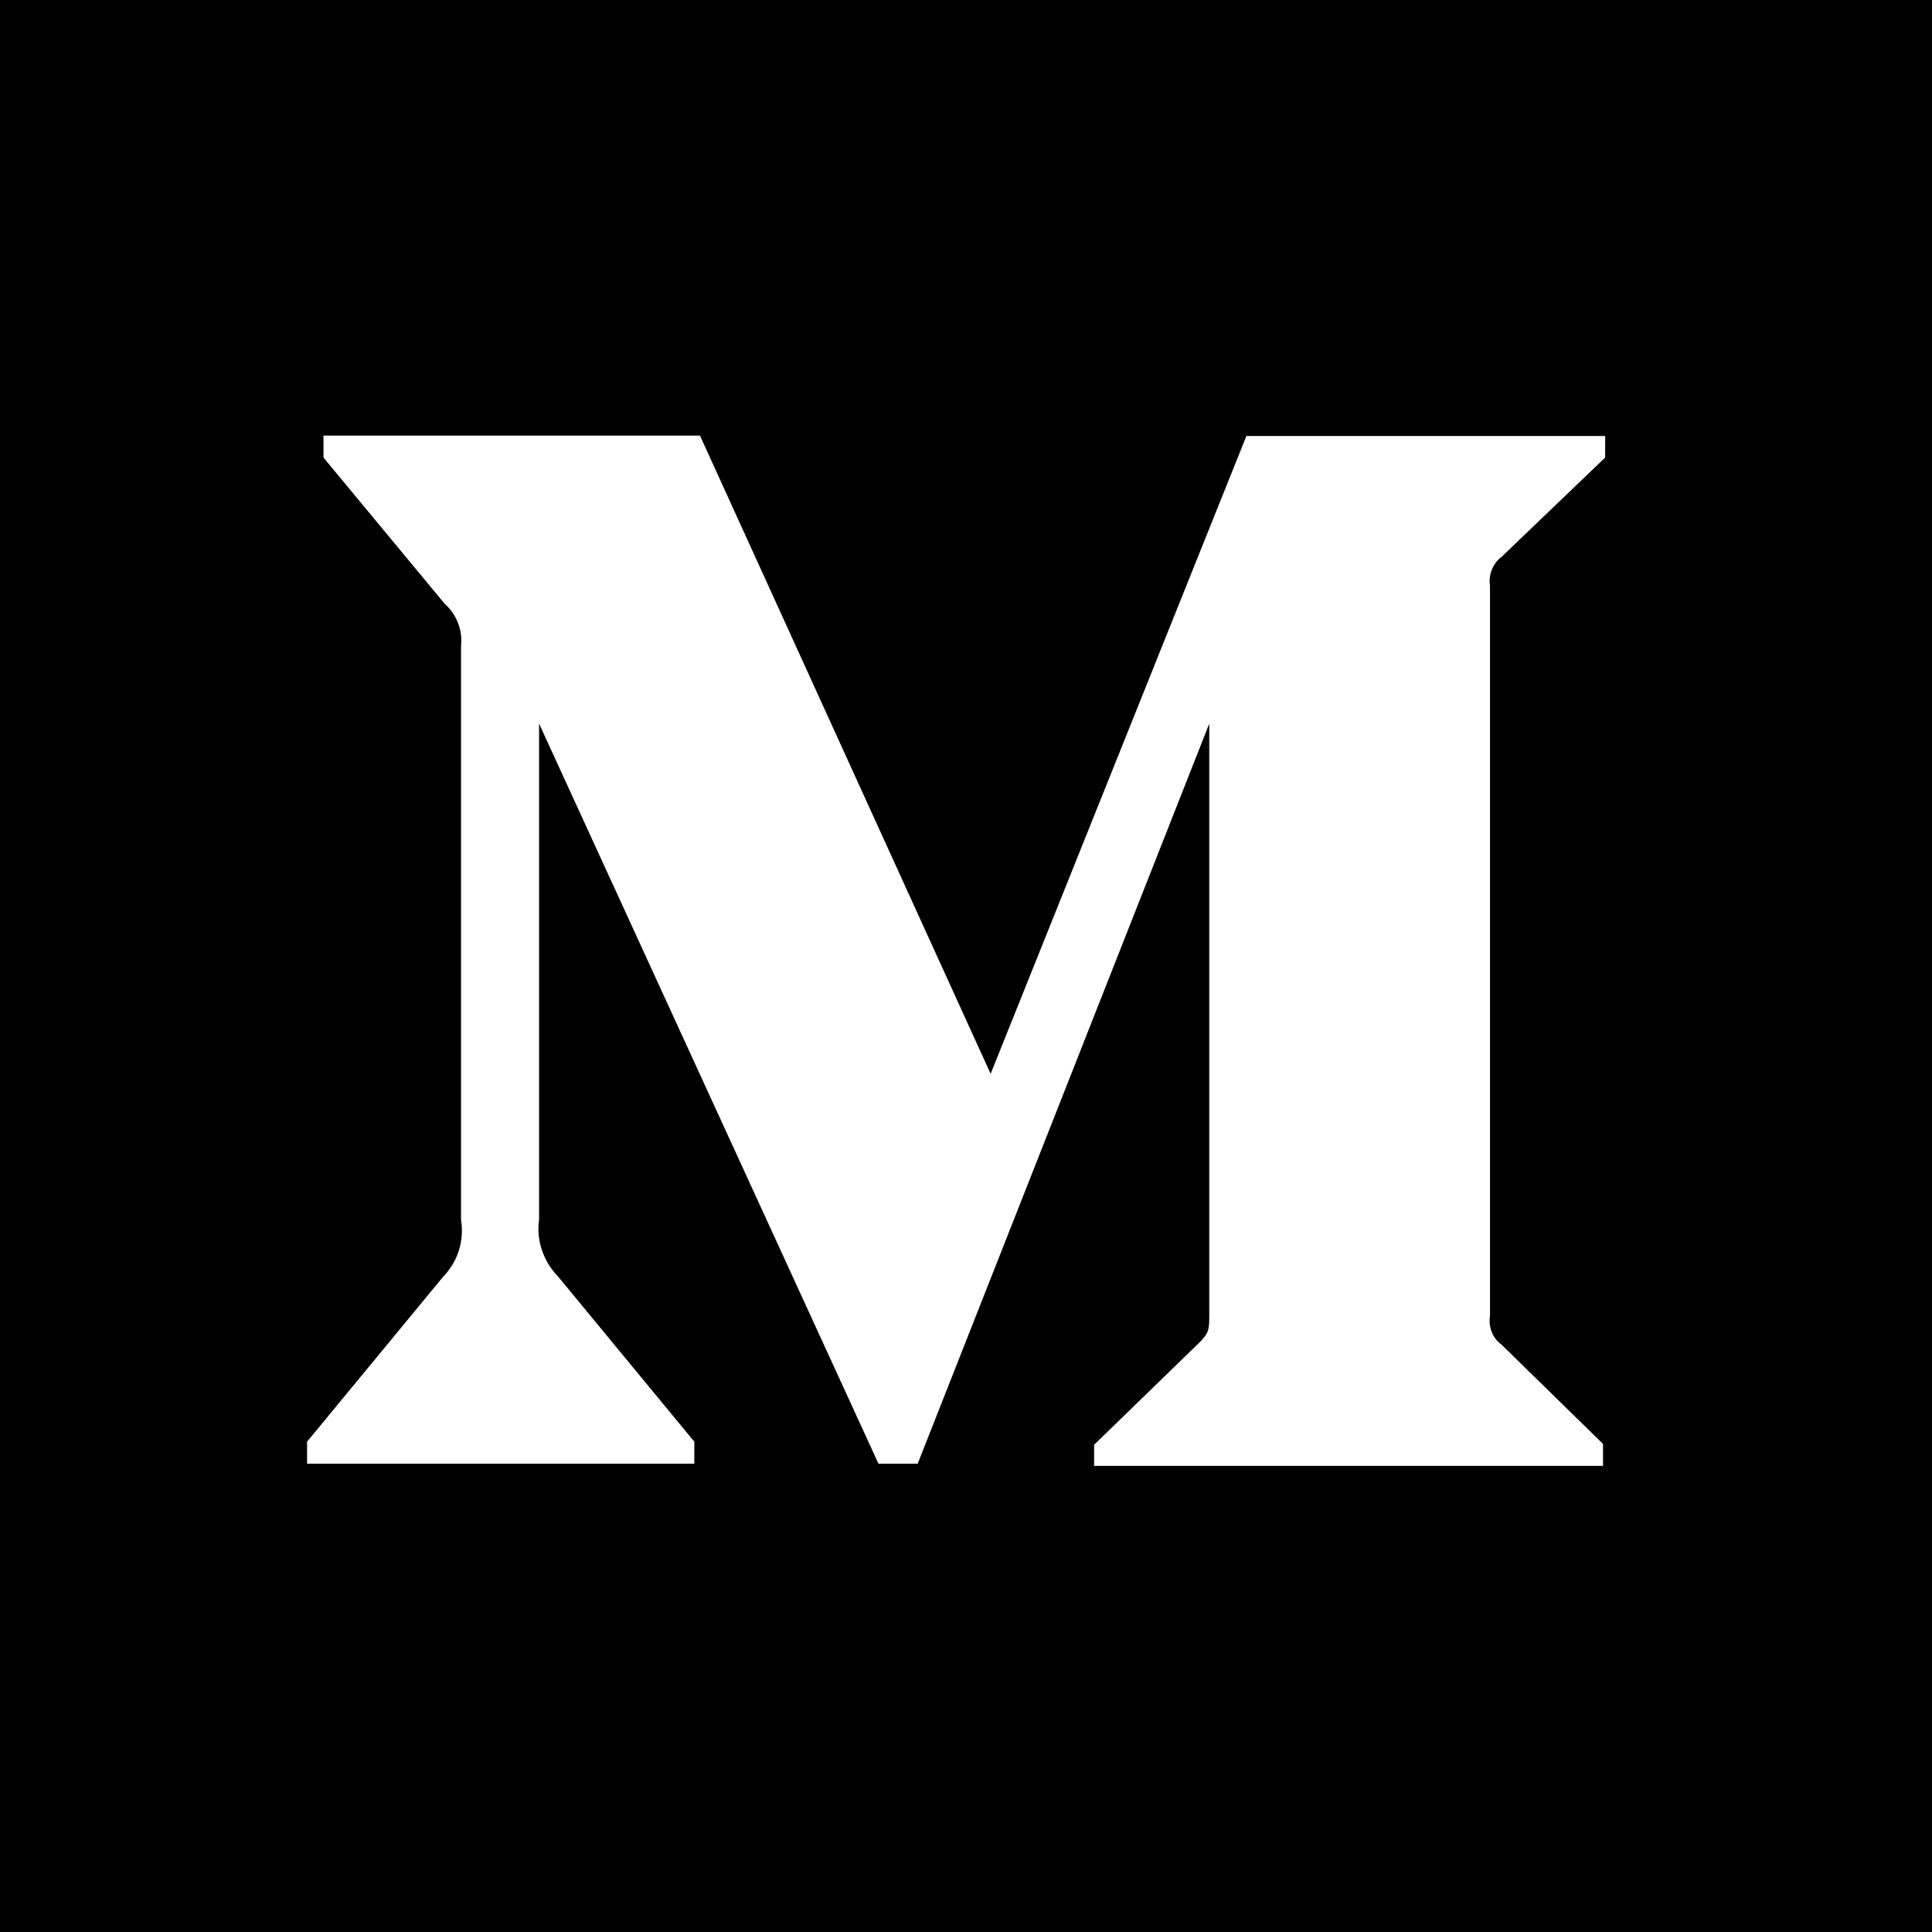
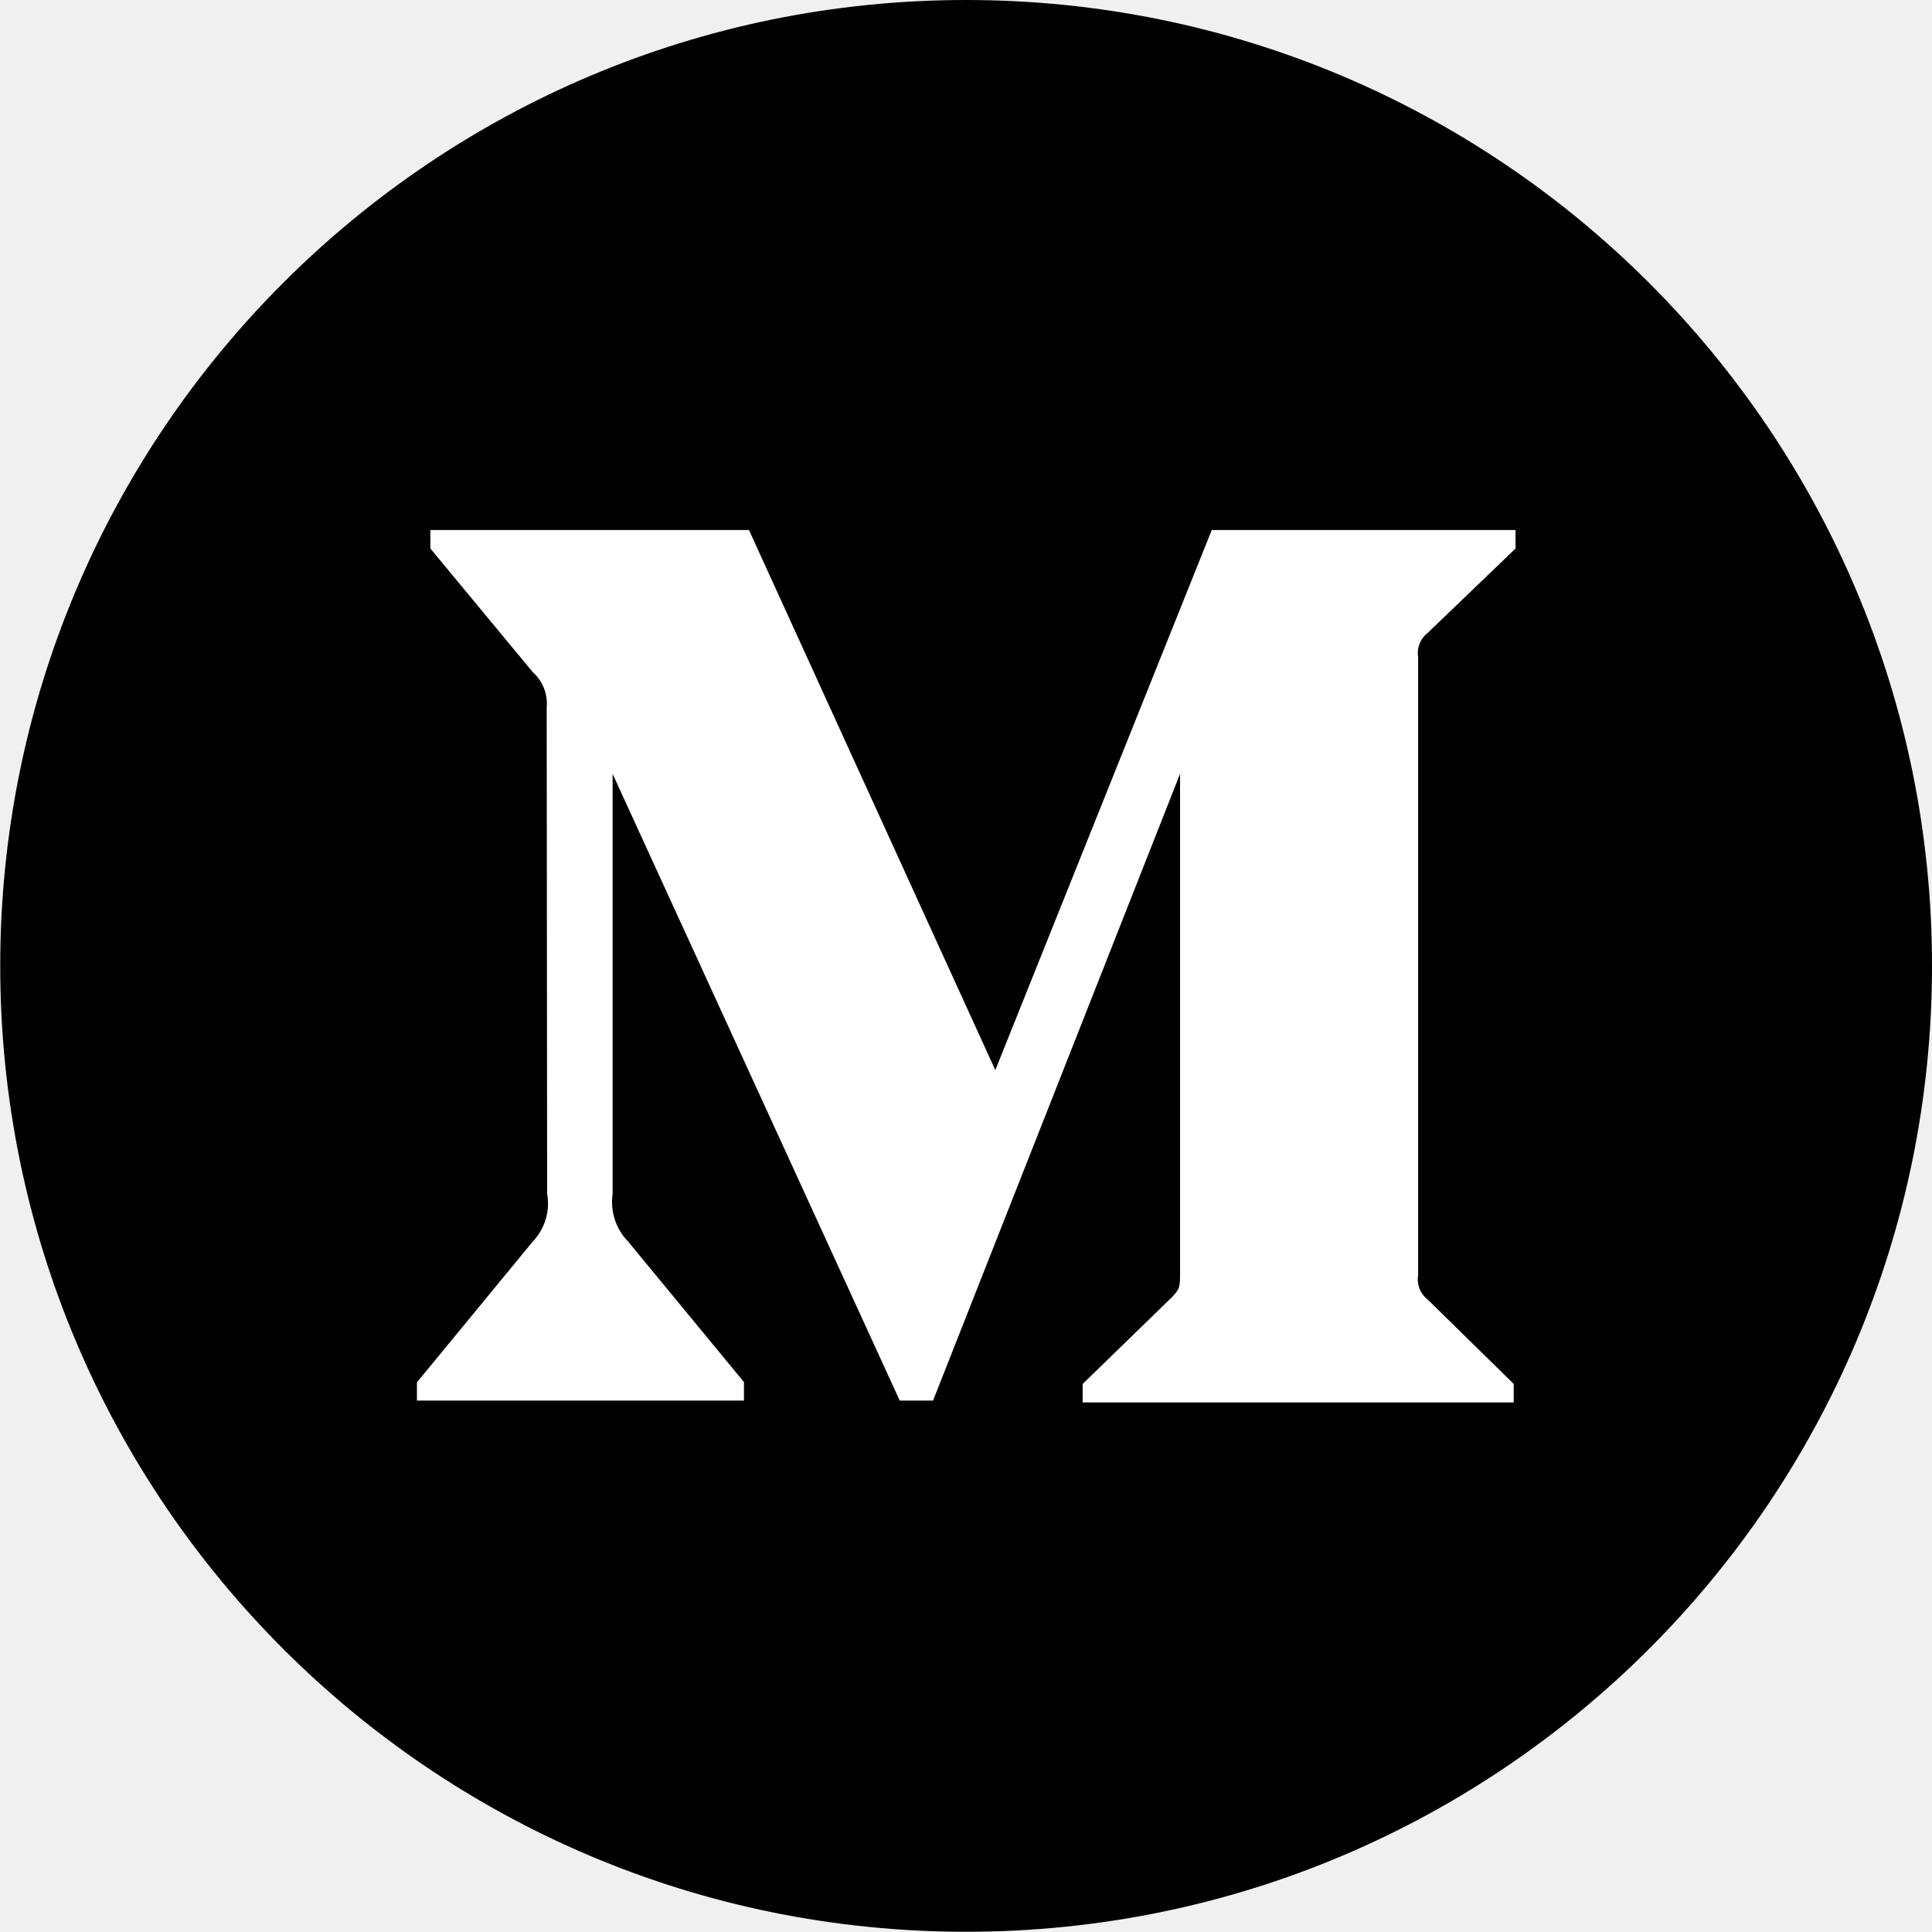
- <svg xmlns="http://www.w3.org/2000/svg" width="32" height="32" viewBox="0 0 32 32" fill="none">
-   <rect x="0" y="0" width="32" height="32" fill="#fff" />
-   <path d="m0 0v32h32V0zm26.586 7.579-1.714 1.643c-.15.114-.221.3-.193.479v12.093c-.029.186.043.371.193.479l1.679 1.643v.364h-8.429v-.35l1.736-1.686c.171-.171.171-.221.171-.479v-9.779l-4.829 12.257h-.65l-5.621-12.257v8.214c-.05.343.071.693.314.943l2.257 2.736v.364h-6.414v-.364l2.257-2.736c.243-.25.35-.6.293-.943v-9.5c.029-.264-.071-.521-.271-.7l-2.007-2.421v-.364h6.236l4.814 10.571 4.236-10.564h5.943z" fill="#000" />
+ <svg xmlns="http://www.w3.org/2000/svg" width="32" height="32" version="1.1" viewBox="0 0 8.471 8.471">
+   <path d="m8.471 4.235a4.235 4.235 0 0 1-4.235 4.235 4.235 4.235 0 0 1-4.235-4.235 4.235 4.235 0 0 1 4.235-4.235 4.235 4.235 0 0 1 4.235 4.235z" />
+   <path d="m2.397 3.104c0.006-0.059-0.017-0.118-0.061-0.157l-0.449-0.542v-0.081h1.397l1.08 2.368 0.949-2.368h1.332v0.081l-0.384 0.369c-0.033 0.025-0.05 0.067-0.043 0.108v2.709c-0.007 0.041 0.01 0.083 0.043 0.108l0.376 0.369v0.081h-1.89v-0.081l0.389-0.378c0.038-0.038 0.038-0.05 0.038-0.108v-2.189l-1.083 2.748h-0.146l-1.259-2.748v1.842c-0.011 0.078 0.015 0.155 0.07 0.211l0.506 0.614v0.081h-1.434v-0.08l0.506-0.615c0.054-0.056 0.079-0.134 0.065-0.211z" fill="#fff" />
</svg>
